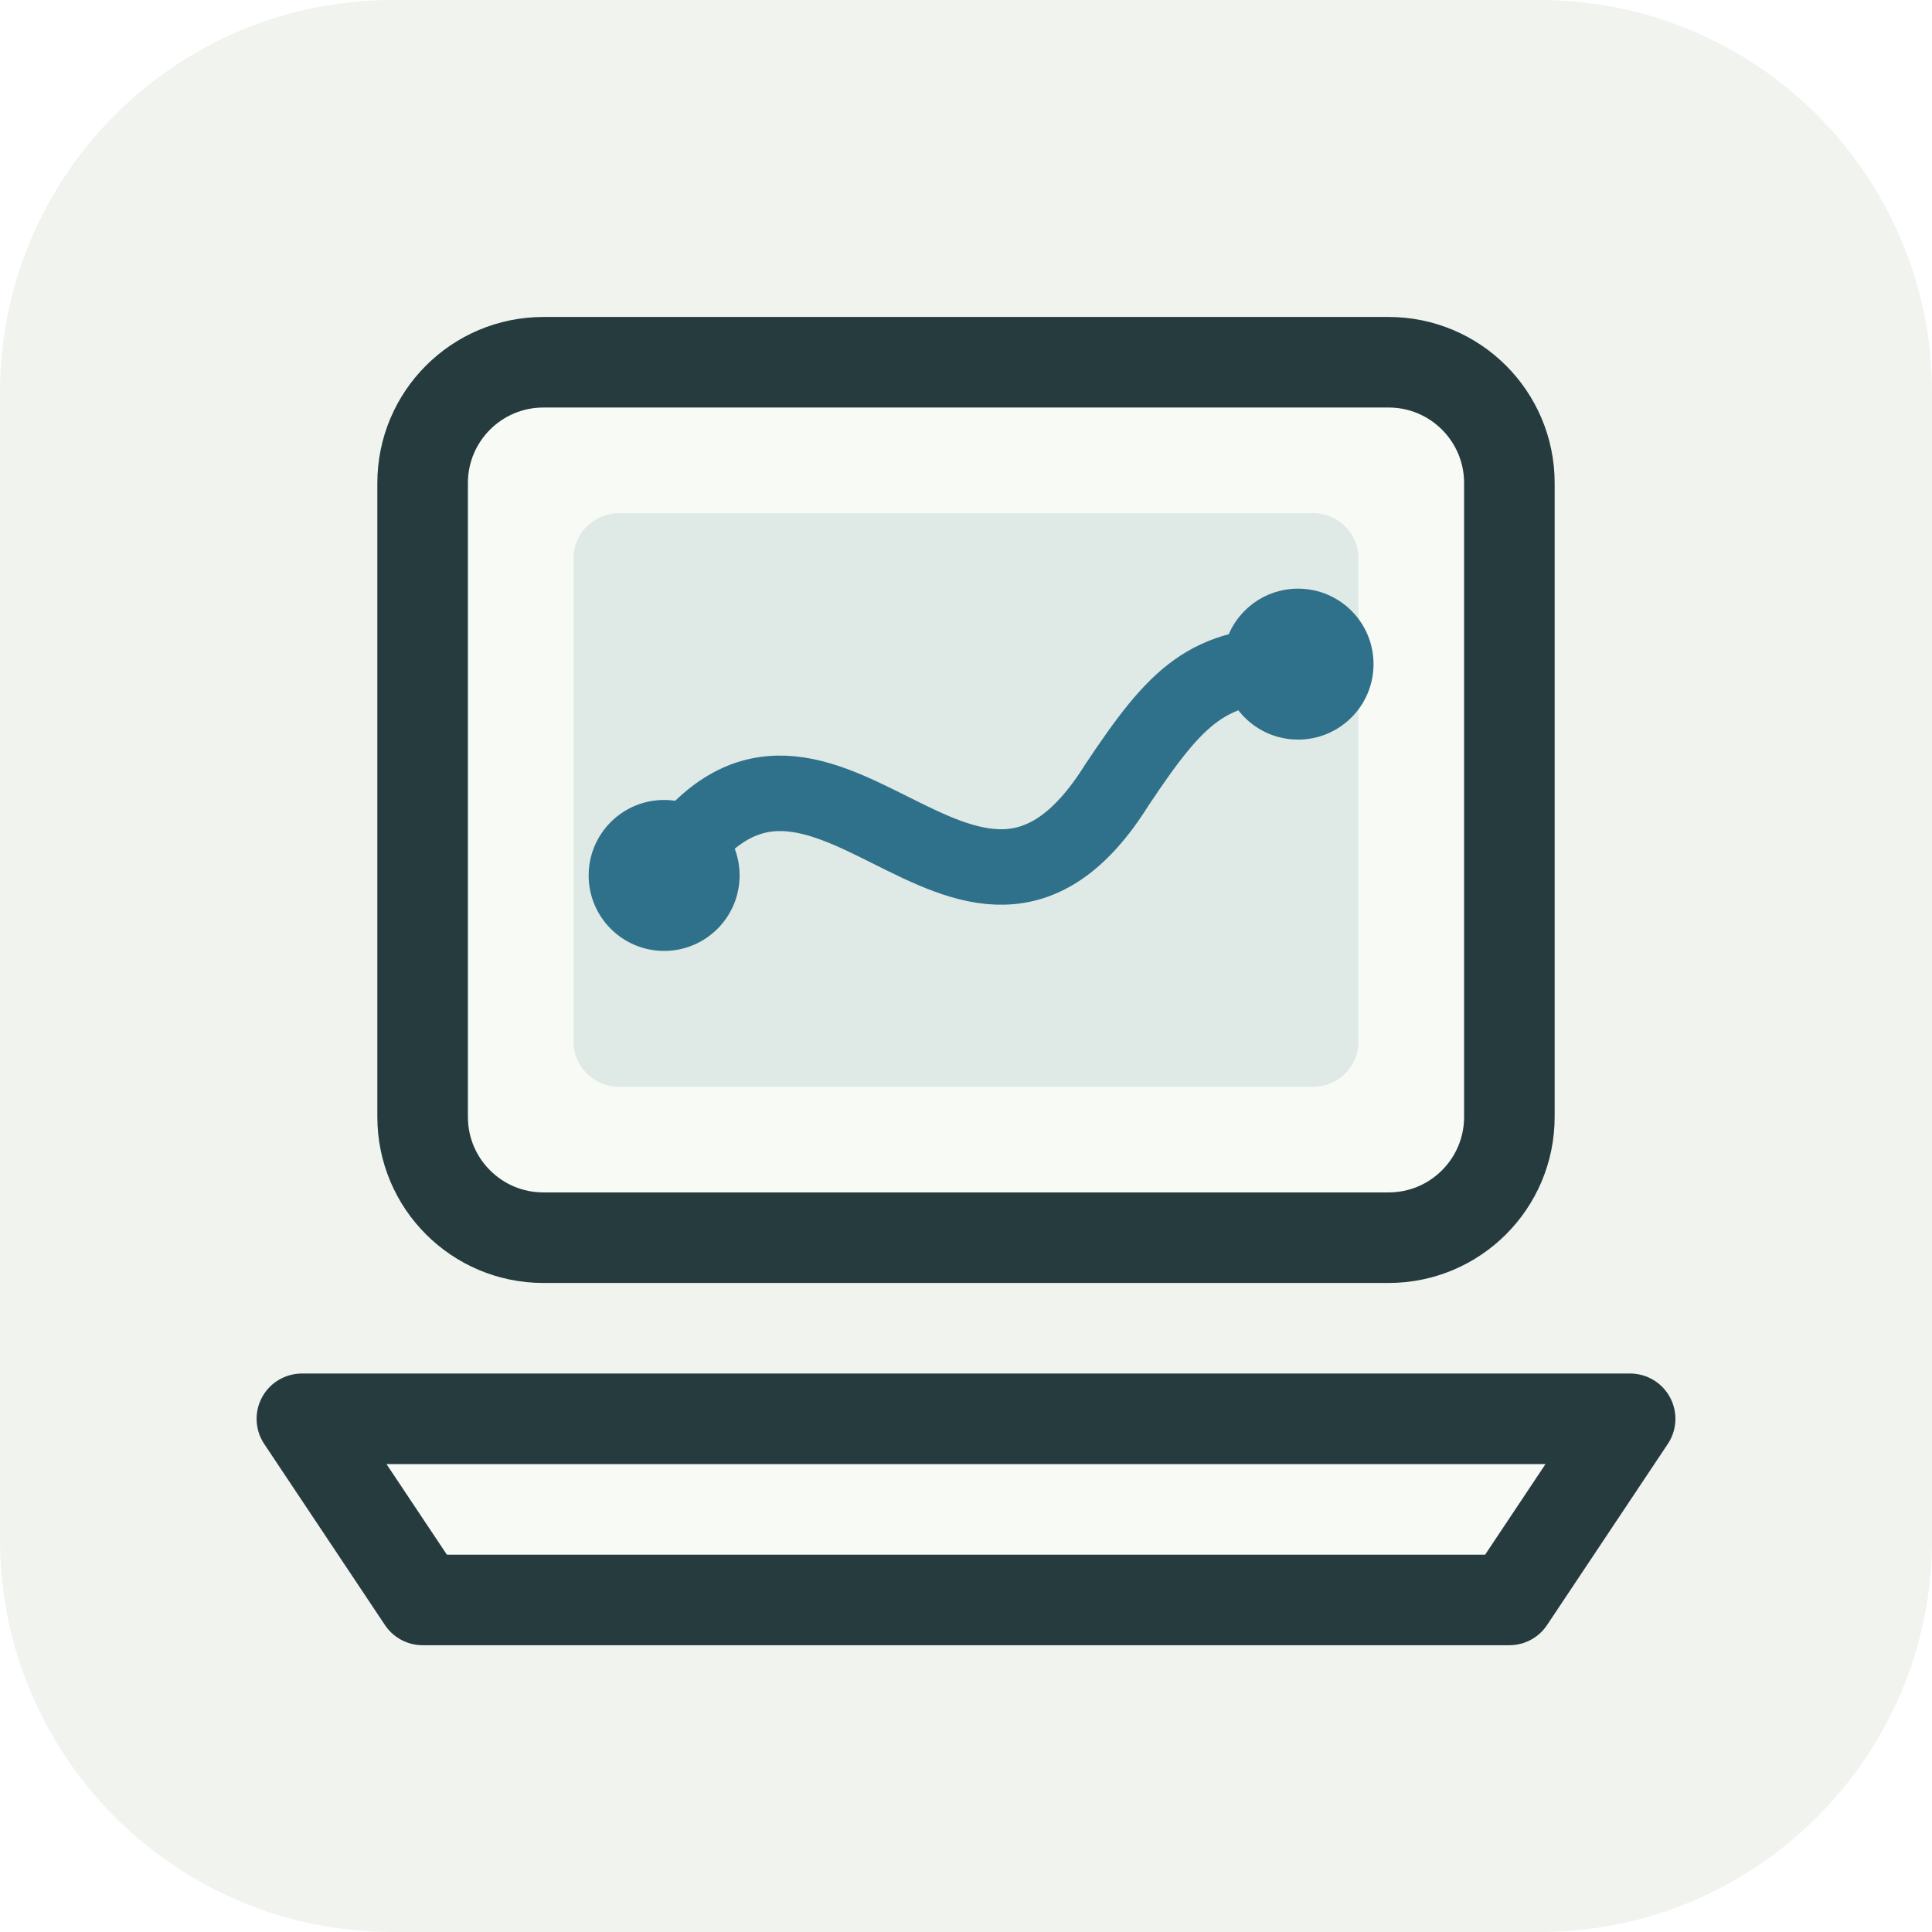
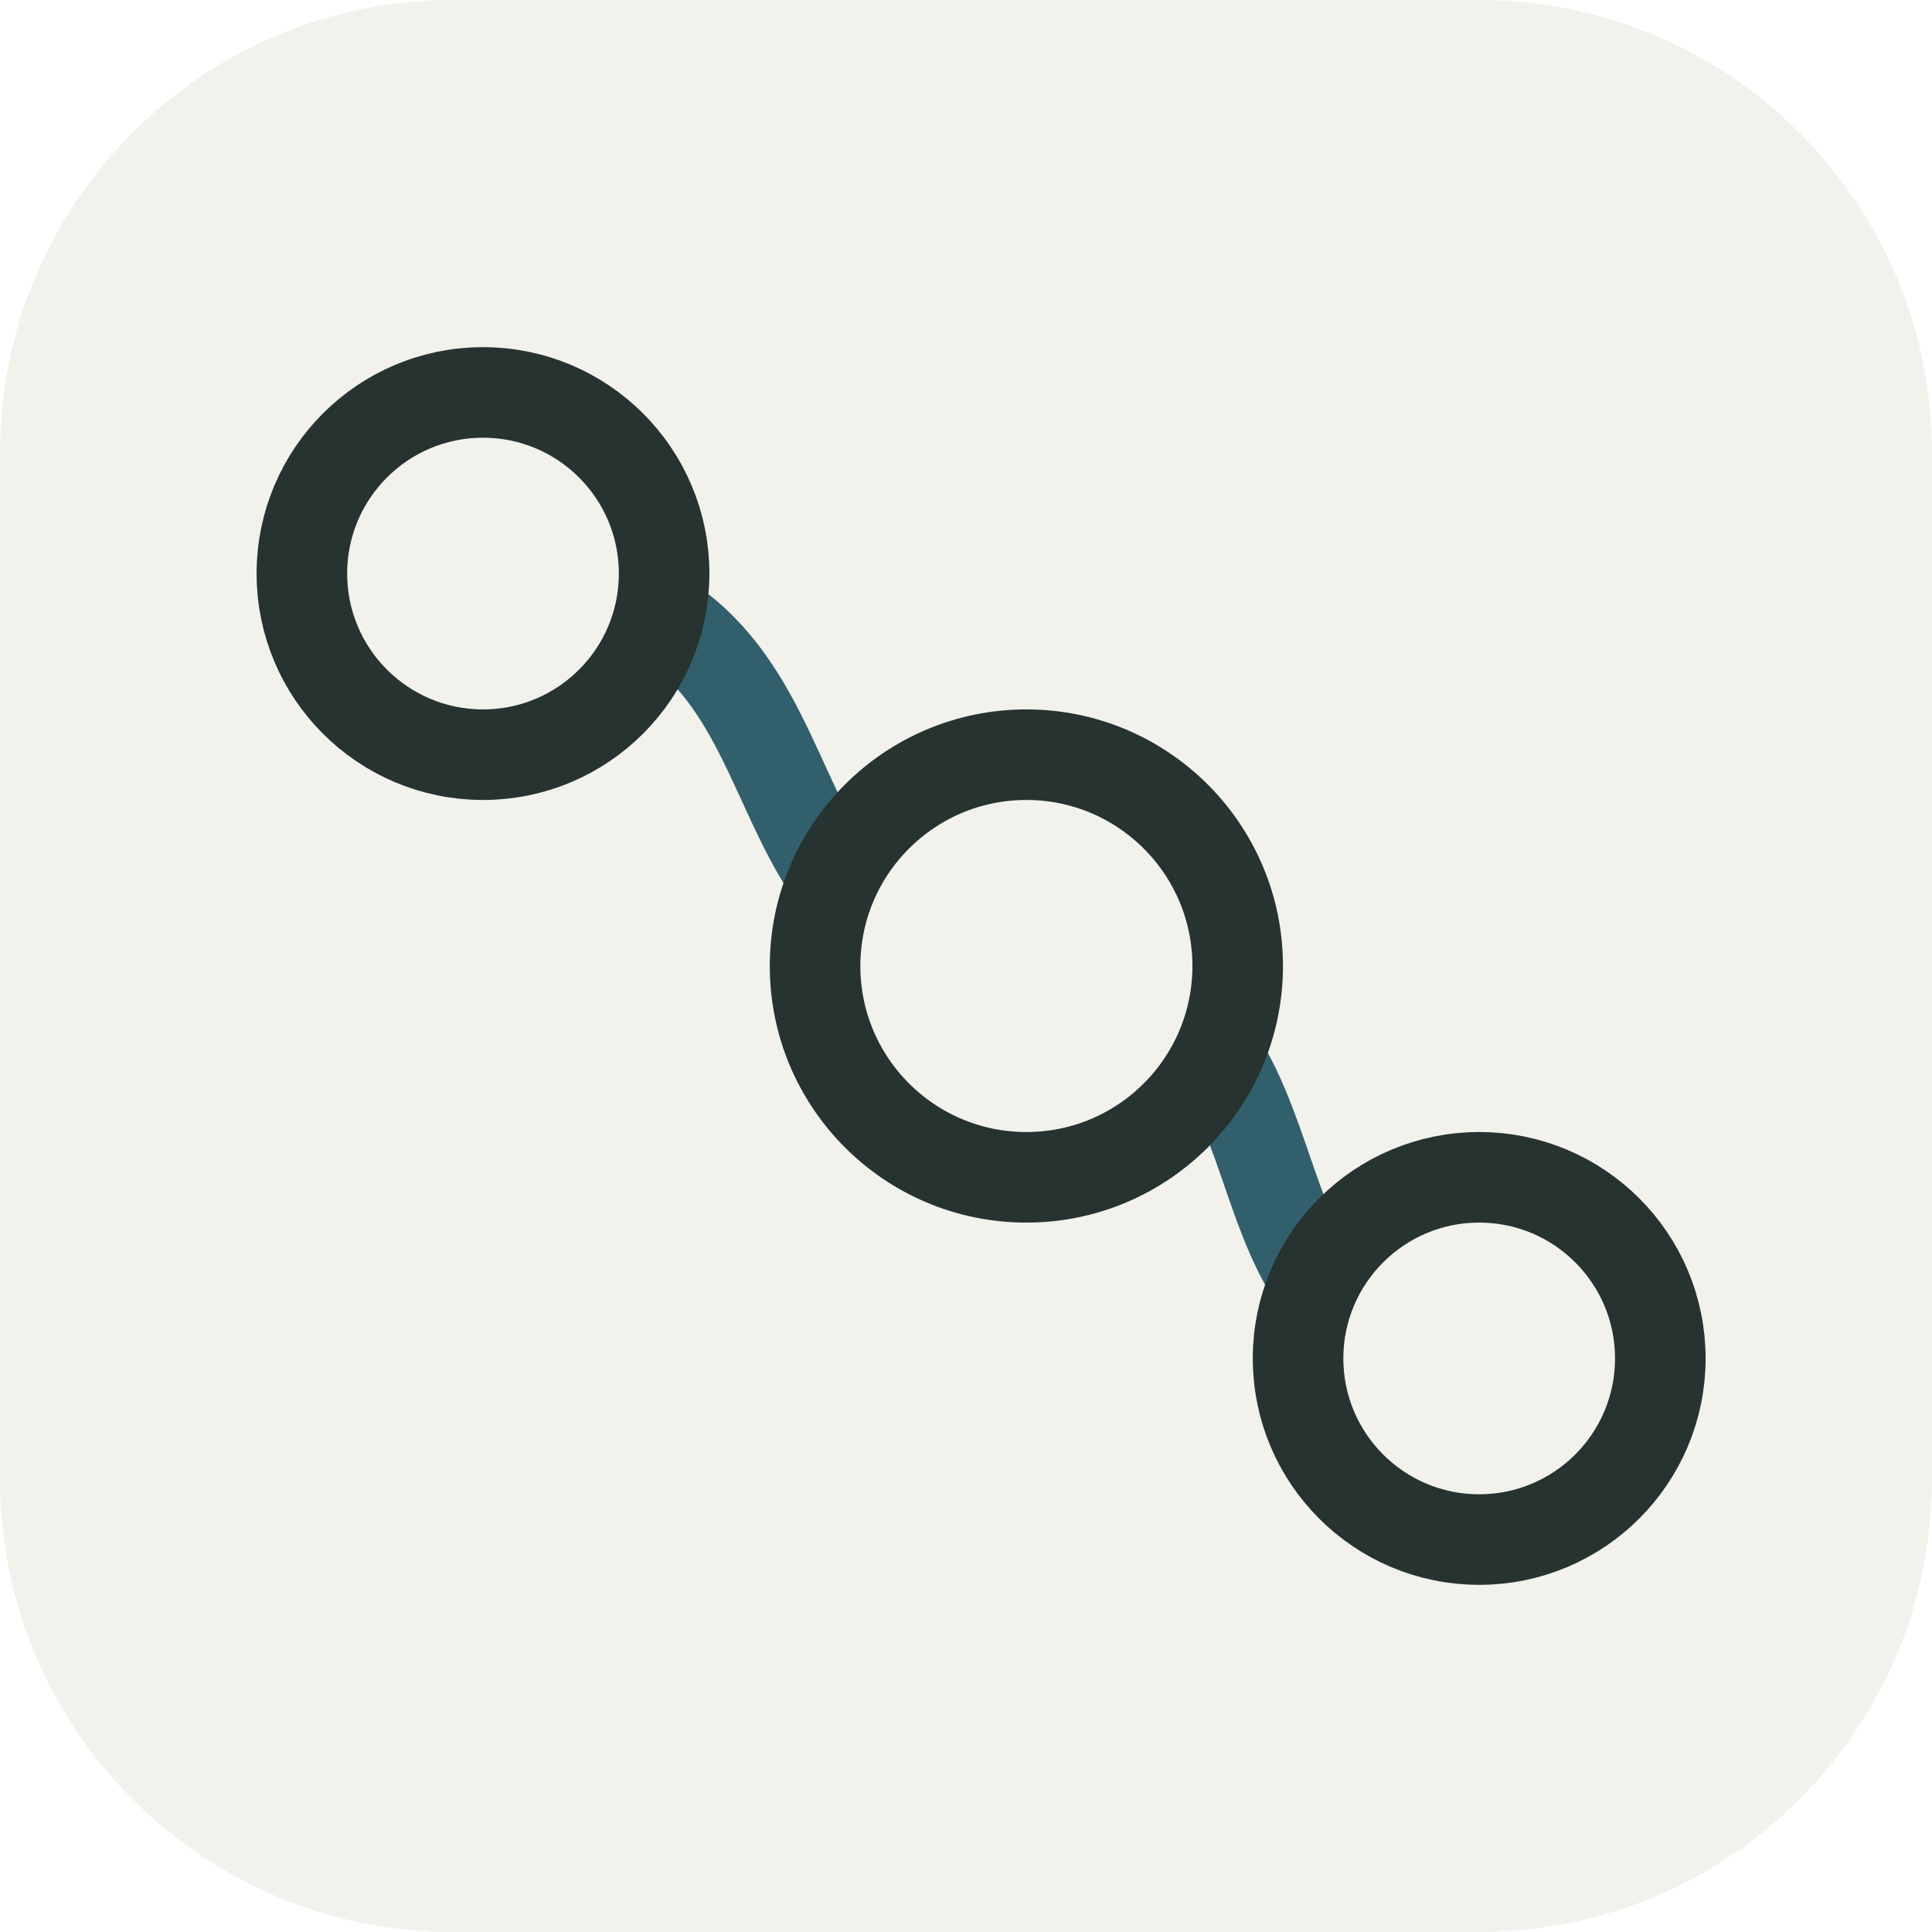
<svg xmlns="http://www.w3.org/2000/svg" viewBox="0 0 64 64">
  <style>
-     .paper{fill:#f1f3ef}.frame{fill:#f8faf6;stroke:#263b3e}.screen{fill:#dfe9e5}.route{fill:none;stroke:#2f708b}.node{fill:#2f708b}
-     @media (prefers-color-scheme:dark){.paper{fill:#171c1c}.frame{fill:#202827;stroke:#d7e2de}.screen{fill:#111817}.route{stroke:#8fc5d7}.node{fill:#8fc5d7}}
+     .paper{fill:#f2f1ec}.route{fill:none;stroke:#325f6c}.node{fill:#f2f1ec;stroke:#263330}
+     @media (prefers-color-scheme:dark){.paper{fill:#1b211f}.route{stroke:#91bdc7}.node{fill:#1b211f;stroke:#dbe2dd}}
  </style>
-   <rect class="paper" width="64" height="64" rx="13" />
-   <rect class="frame" x="14" y="12" width="36" height="29" rx="4" stroke-width="3" />
-   <rect class="screen" x="19" y="17" width="26" height="19" rx="1.5" />
-   <path class="route" d="M22 29c5-8 10 5 15-3 2-3 3-4 6-4" stroke-width="2.5" stroke-linecap="round" />
-   <circle class="node" cx="22" cy="29" r="2.5" />
-   <circle class="node" cx="43" cy="22" r="2.5" />
-   <path class="frame" d="M10 47h44l-4 6H14z" stroke-width="3" stroke-linejoin="round" />
+   <rect class="paper" width="64" height="64" rx="15" />
+   <path class="route" d="M16 19C29 19 23 32 34 32S39 45 49 45" stroke-width="3" stroke-linecap="round" />
+   <circle class="node" cx="16" cy="19" r="6" stroke-width="3" />
+   <circle class="node" cx="34" cy="32" r="7" stroke-width="3" />
+   <circle class="node" cx="49" cy="45" r="6" stroke-width="3" />
</svg>
